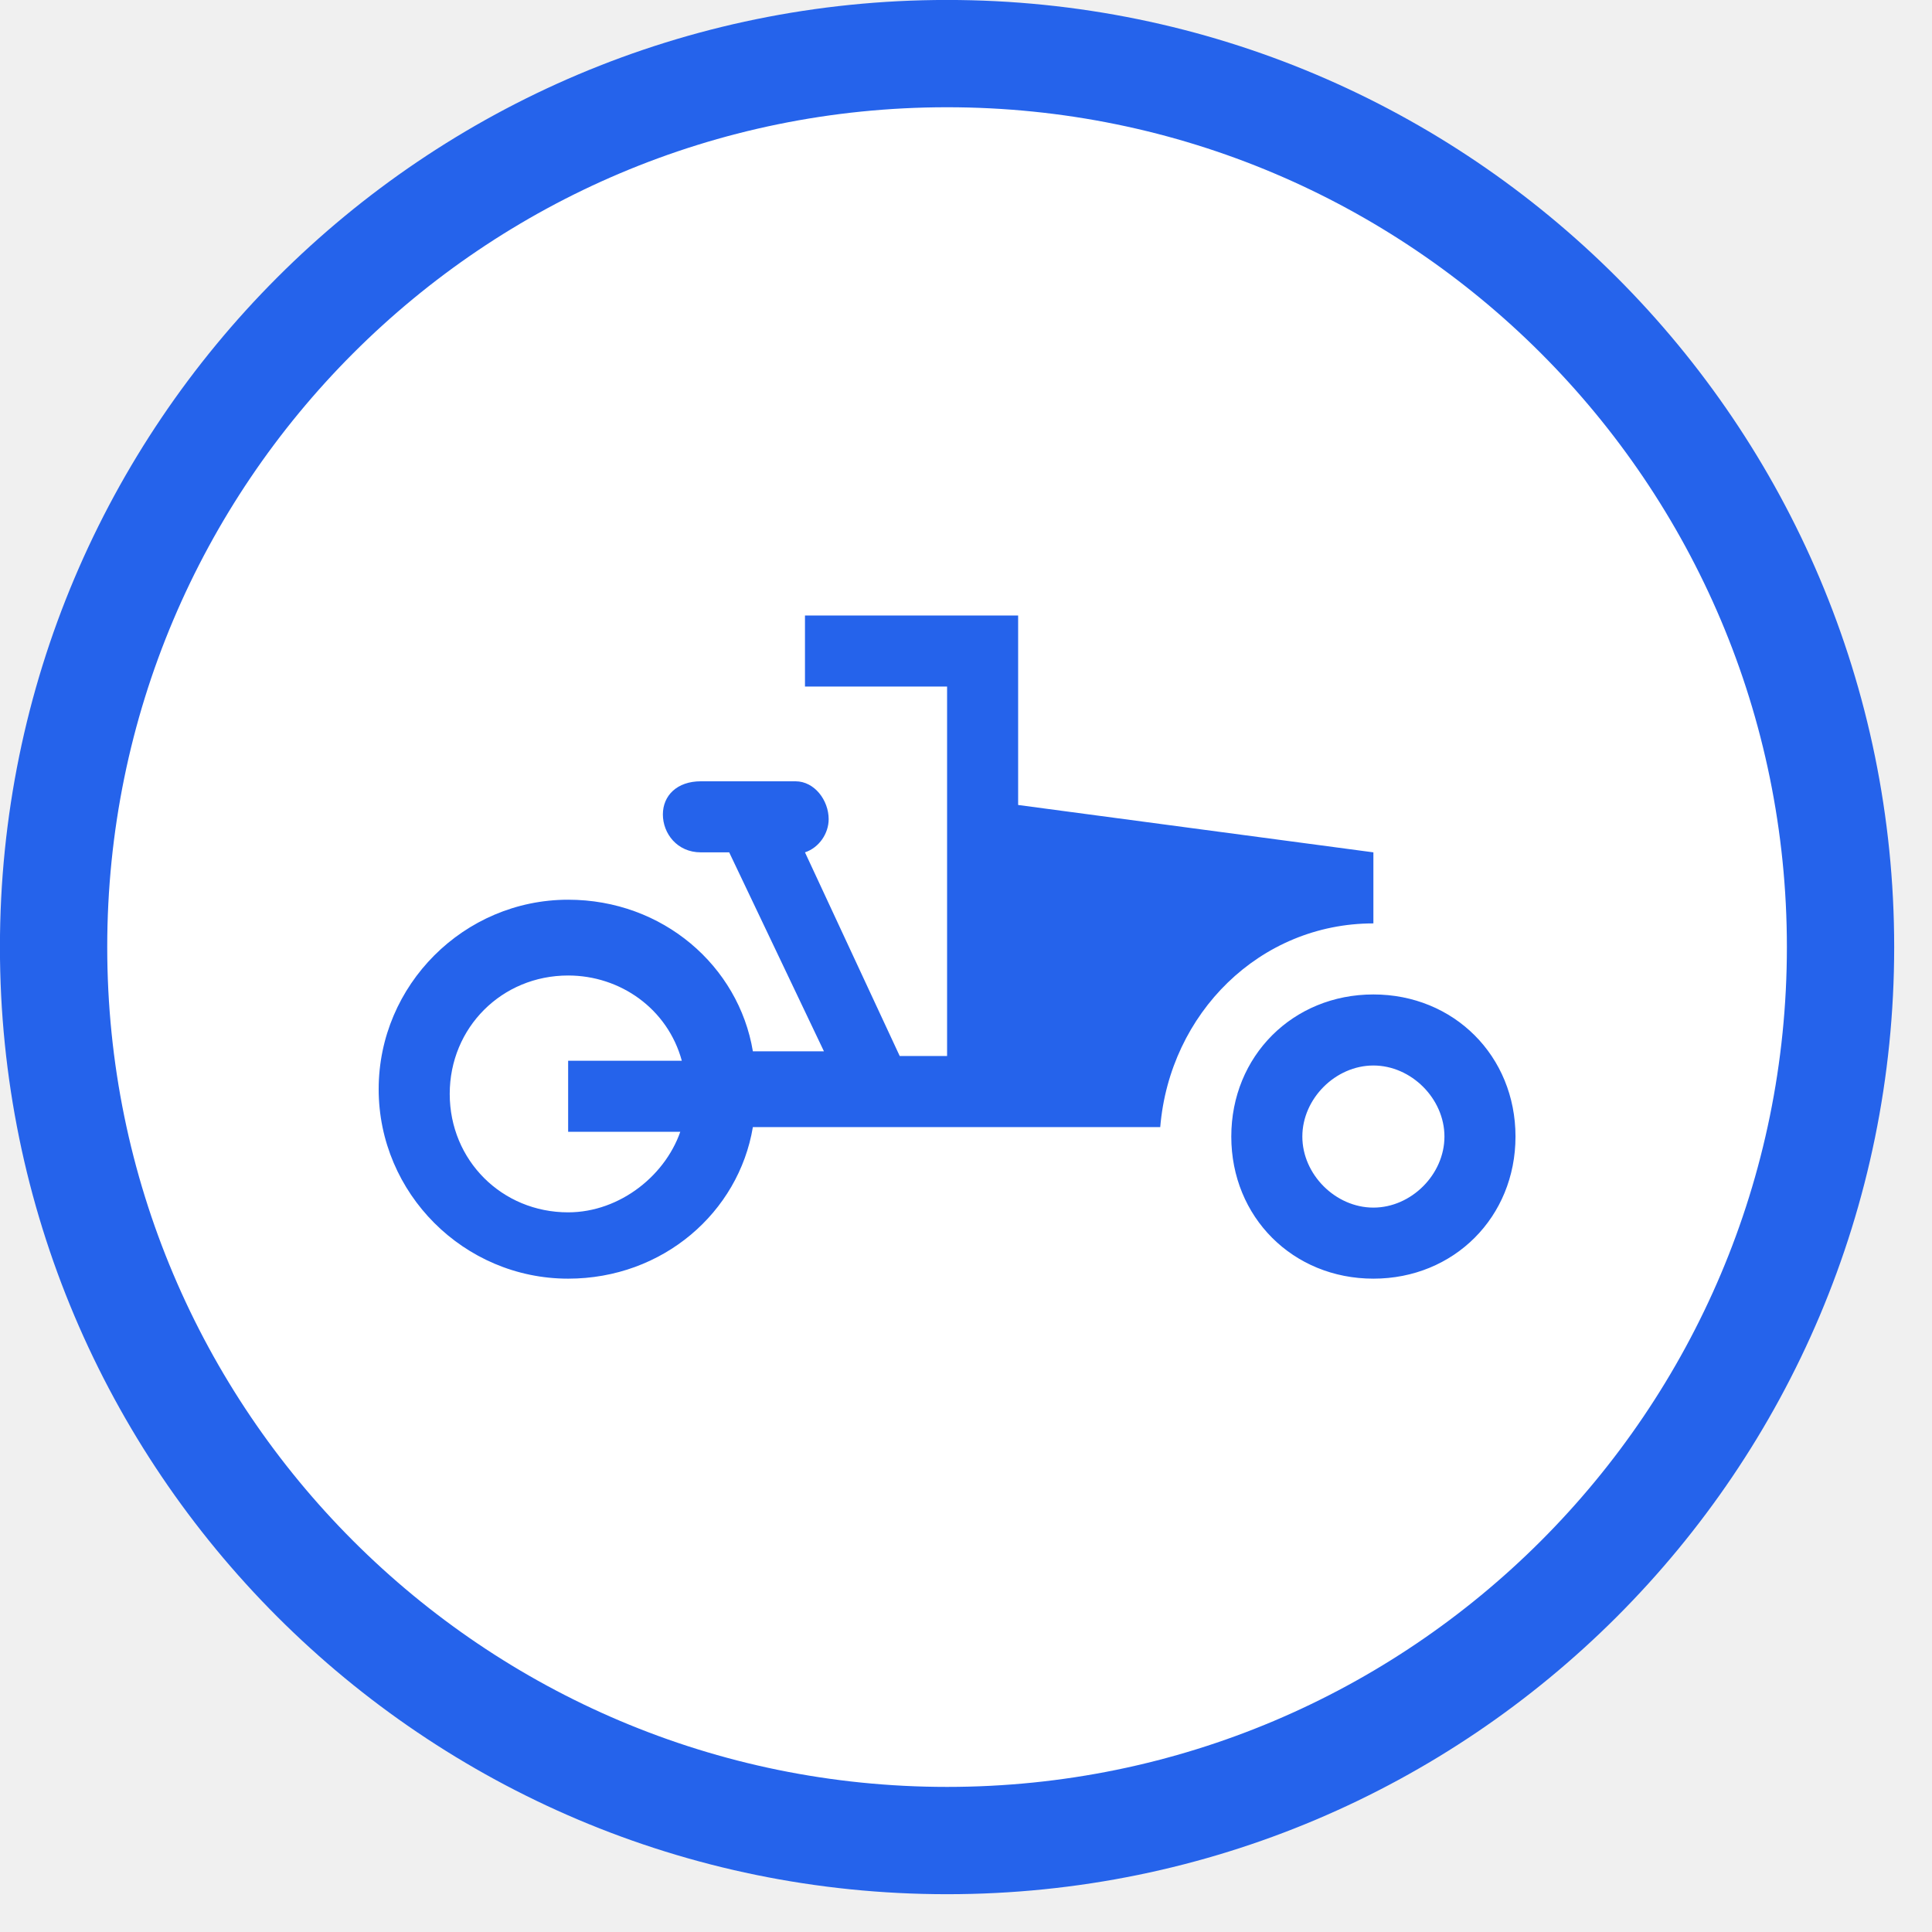
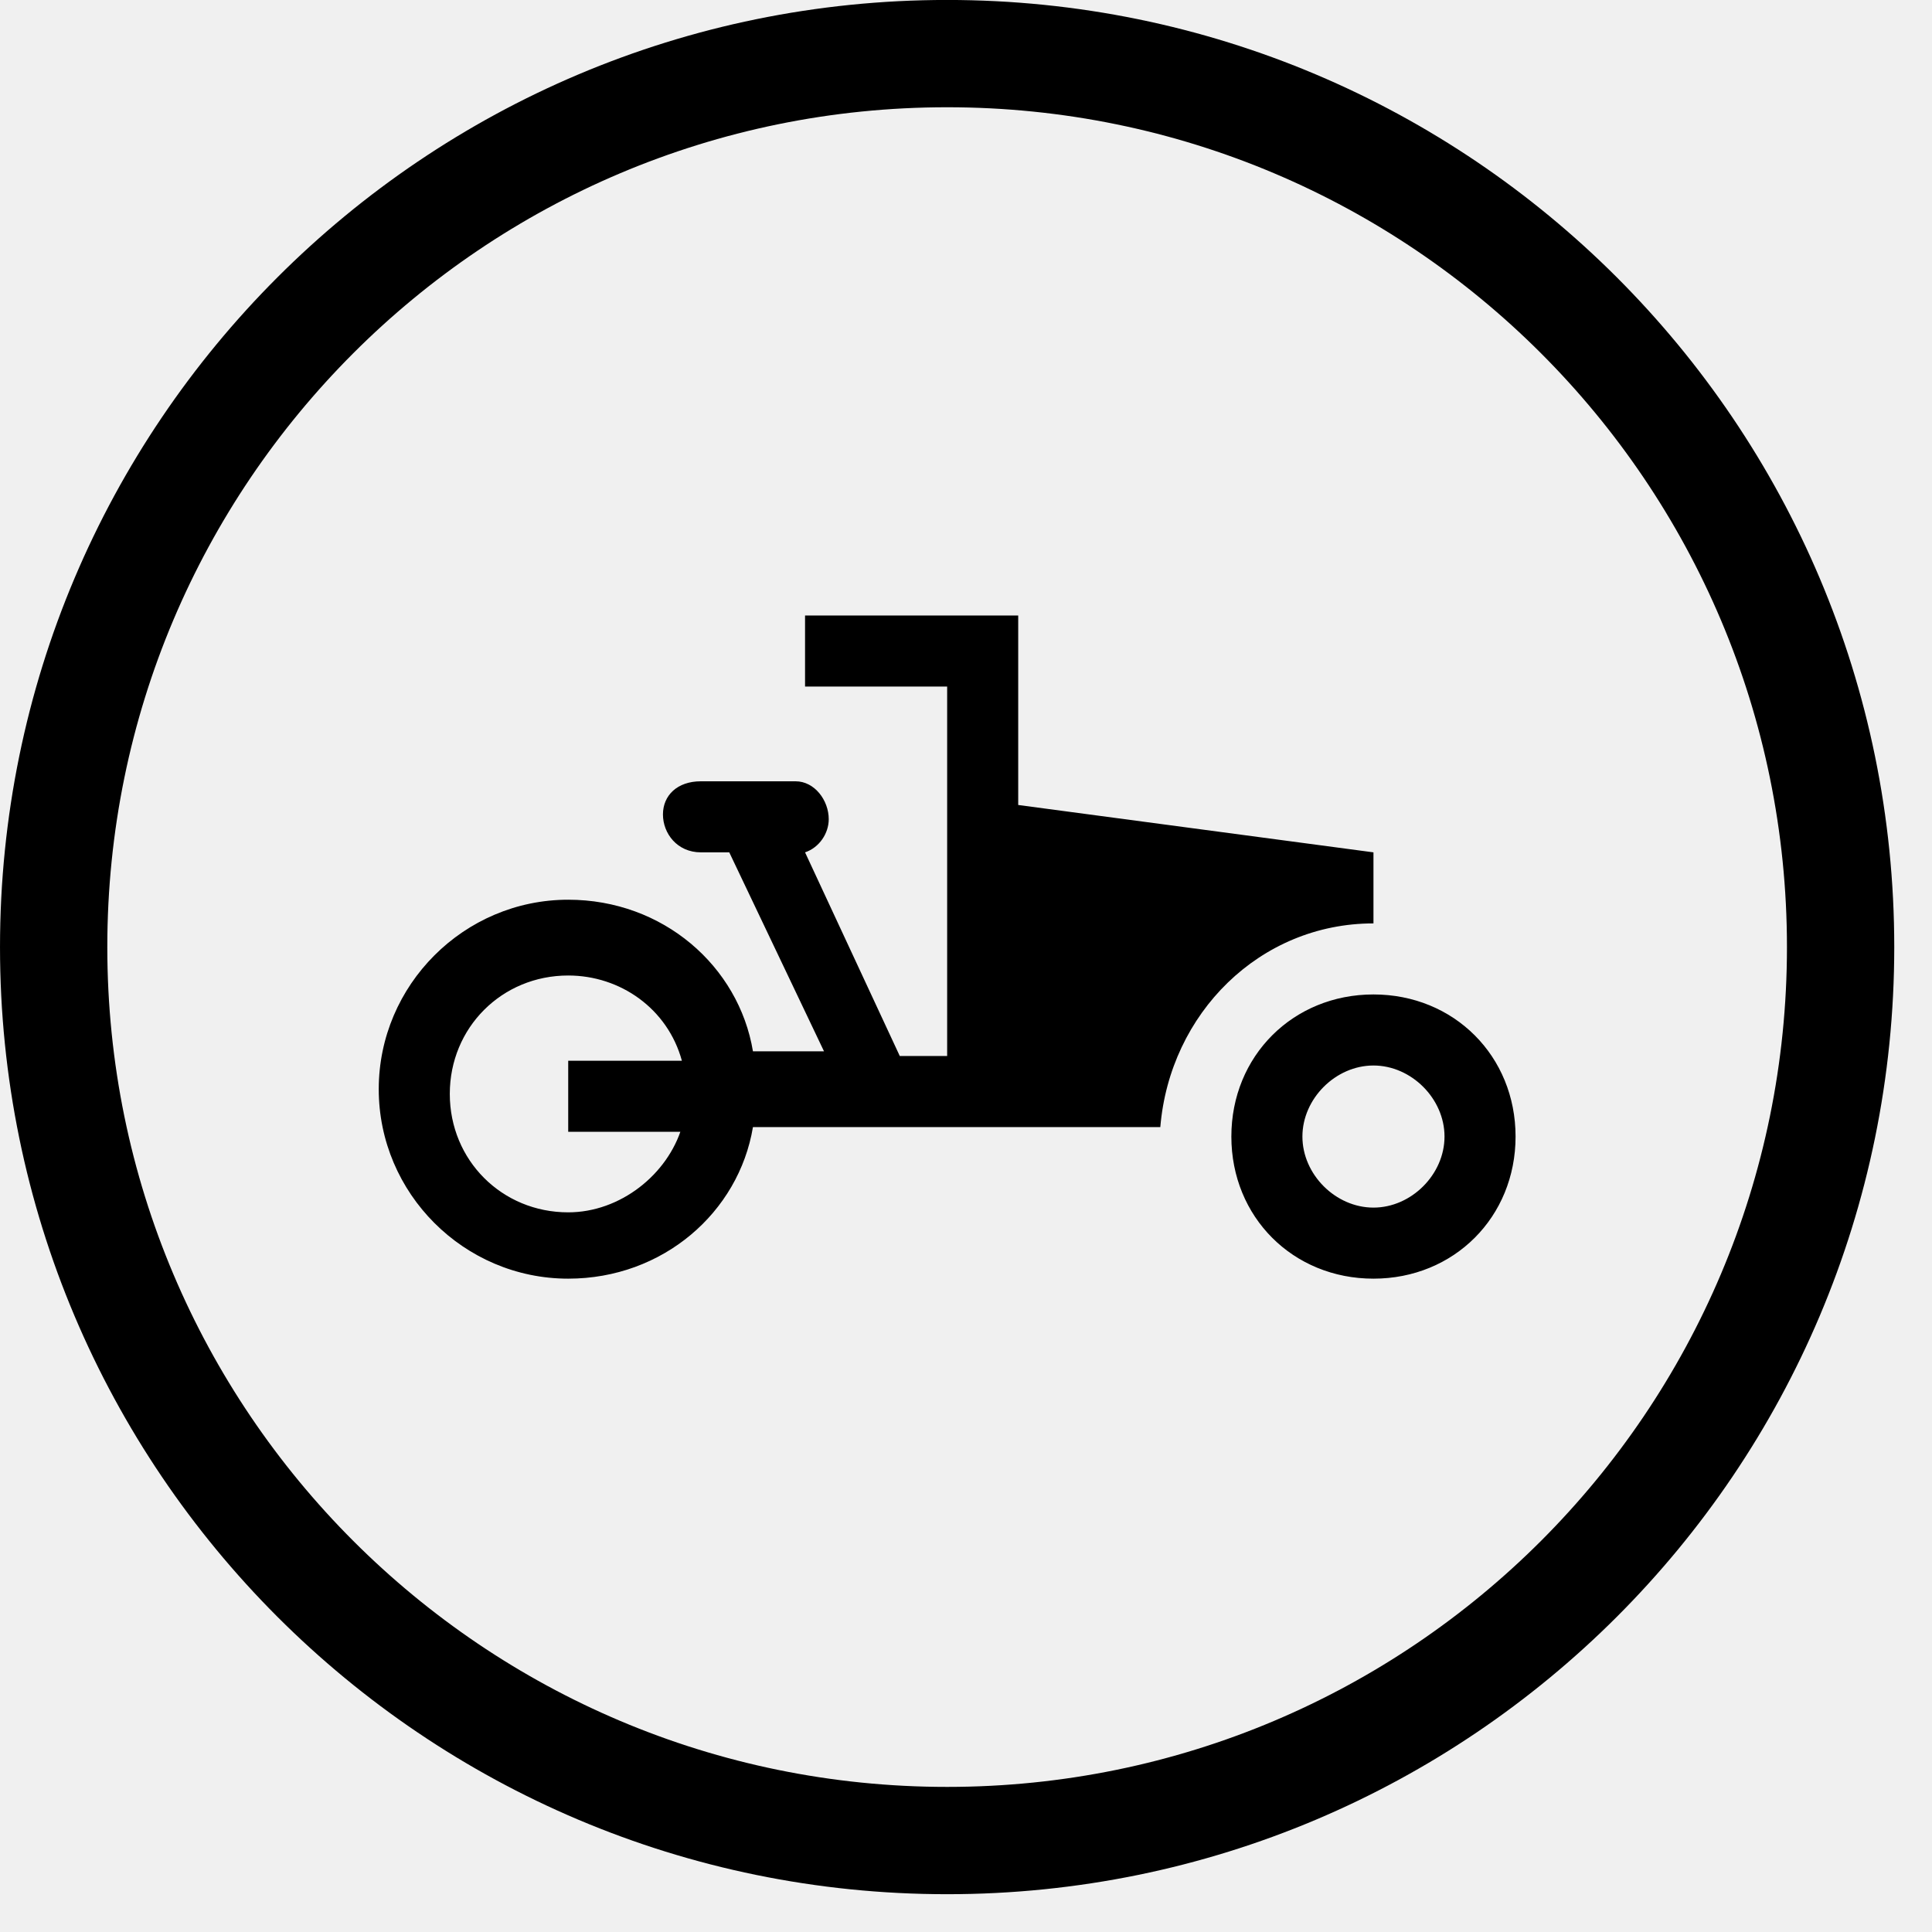
<svg xmlns="http://www.w3.org/2000/svg" xml:space="preserve" style="fill-rule:evenodd;clip-rule:evenodd;stroke-linecap:round;stroke-linejoin:round;stroke-miterlimit:1.5" viewBox="0 0 27 27">
-   <circle cx="28.148" cy="30.262" r="17.82" style="fill:#fff;stroke:#2563eb;stroke-width:2.14px" transform="translate(-6.488 -7.969)scale(.7007)" />
-   <path d="M21 11.5V10l-7.5-1V5H9v1.5h3v7.8h-1L9 10c.3-.1.5-.4.5-.7 0-.4-.3-.8-.7-.8h-2c-.5 0-.8.3-.8.7s.3.8.8.8h.6l2 4.2H7.9C7.6 12.4 6 11 4 11c-2.2 0-4 1.8-4 4s1.8 4 4 4c2 0 3.6-1.4 3.9-3.2h8.6c.2-2.4 2.1-4.3 4.5-4.3M6.4 15.8c-.3 1-1.3 1.8-2.4 1.8-1.4 0-2.5-1.1-2.5-2.5s1.1-2.5 2.5-2.5c1.1 0 2.1.7 2.4 1.8H4v1.5h2.4M21 13c-1.7 0-3 1.3-3 3s1.3 3 3 3 3-1.3 3-3-1.3-3-3-3m0 4.5c-.8 0-1.5-.7-1.5-1.5s.7-1.5 1.5-1.5 1.5.7 1.5 1.5-.7 1.5-1.5 1.5" style="fill:#2563eb;fill-rule:nonzero" transform="translate(5.292 5.292)scale(.66197)" />
+   <circle cx="28.148" cy="30.262" r="17.82" style="fill:none;stroke:#000;stroke-width:2.14px" transform="translate(-6.487 -7.969)scale(.7007)" />
+   <path d="M21 11.5V10l-7.5-1V5H9v1.5h3v7.8h-1L9 10c.3-.1.5-.4.5-.7 0-.4-.3-.8-.7-.8h-2c-.5 0-.8.3-.8.7s.3.8.8.8h.6l2 4.2H7.9C7.6 12.4 6 11 4 11c-2.2 0-4 1.8-4 4s1.8 4 4 4c2 0 3.6-1.4 3.9-3.2h8.6c.2-2.4 2.1-4.3 4.5-4.3M6.4 15.8c-.3 1-1.3 1.8-2.4 1.8-1.4 0-2.5-1.1-2.5-2.5s1.1-2.5 2.5-2.5c1.1 0 2.1.7 2.4 1.8H4v1.5h2.4M21 13c-1.7 0-3 1.3-3 3s1.3 3 3 3 3-1.3 3-3-1.3-3-3-3m0 4.5c-.8 0-1.5-.7-1.5-1.5s.7-1.5 1.5-1.5 1.5.7 1.5 1.5-.7 1.5-1.5 1.5" style="fill-rule:nonzero" transform="translate(5.293 5.292)scale(.66197)" />
</svg>
